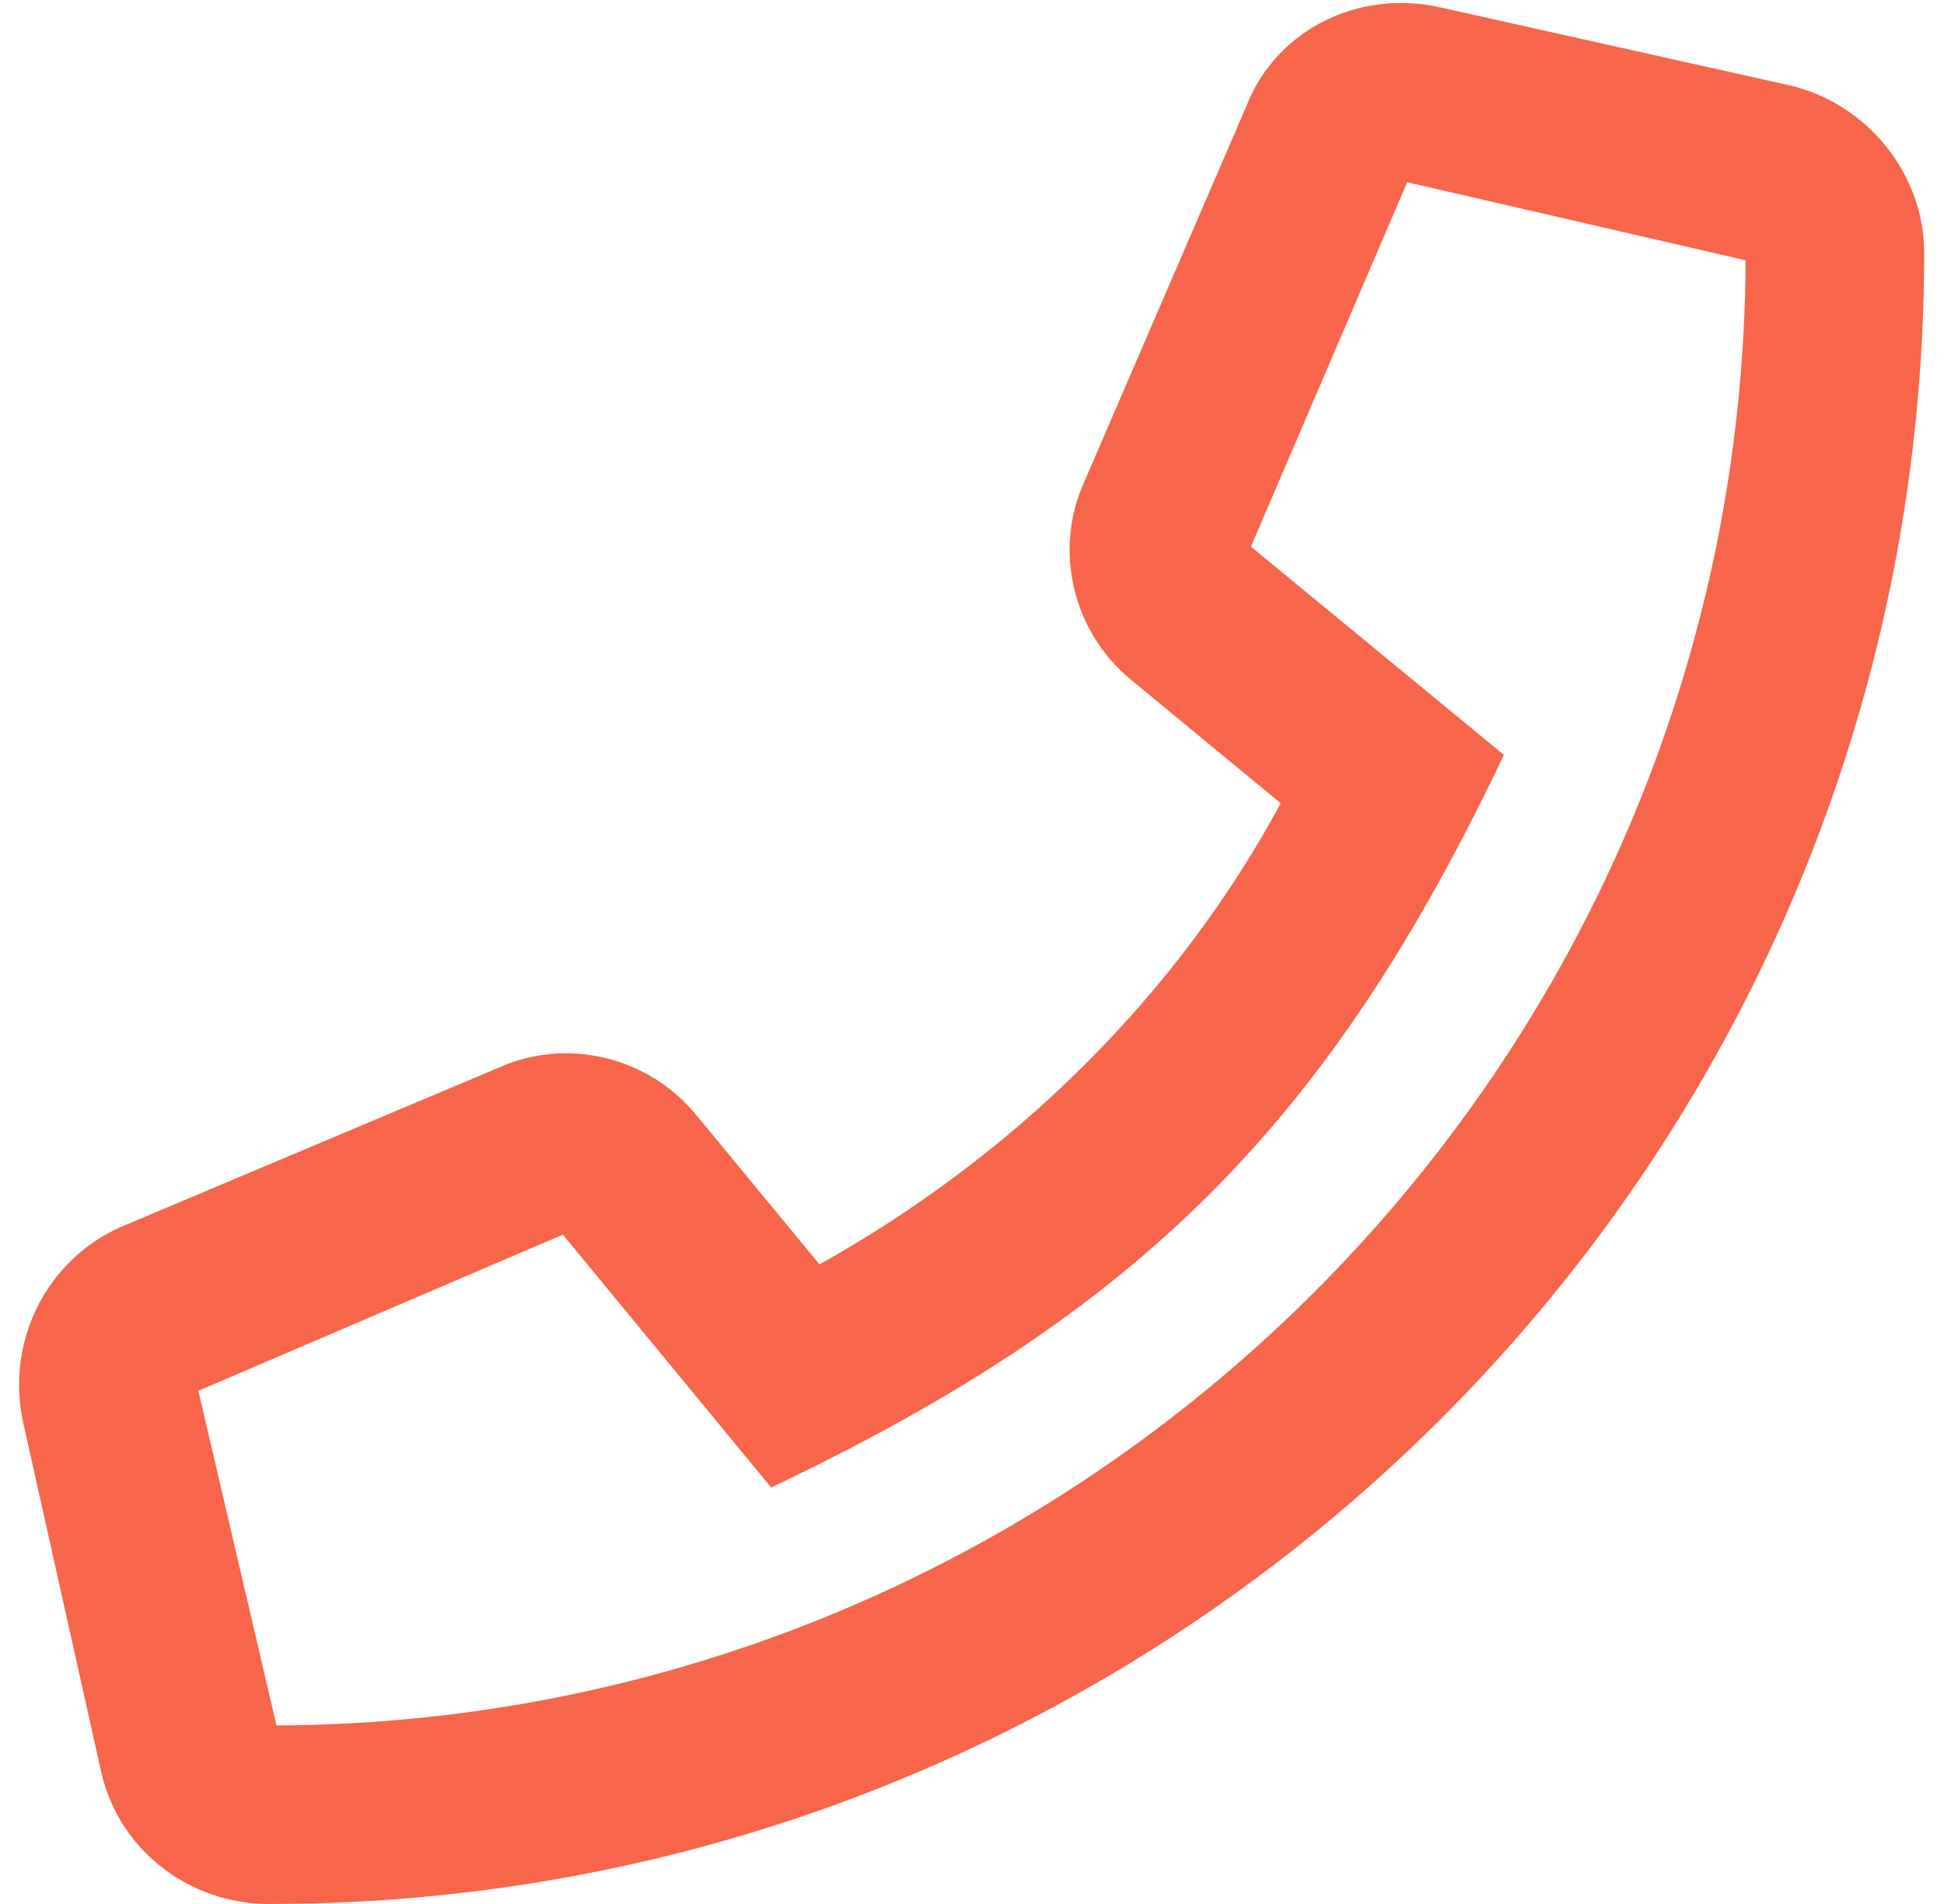
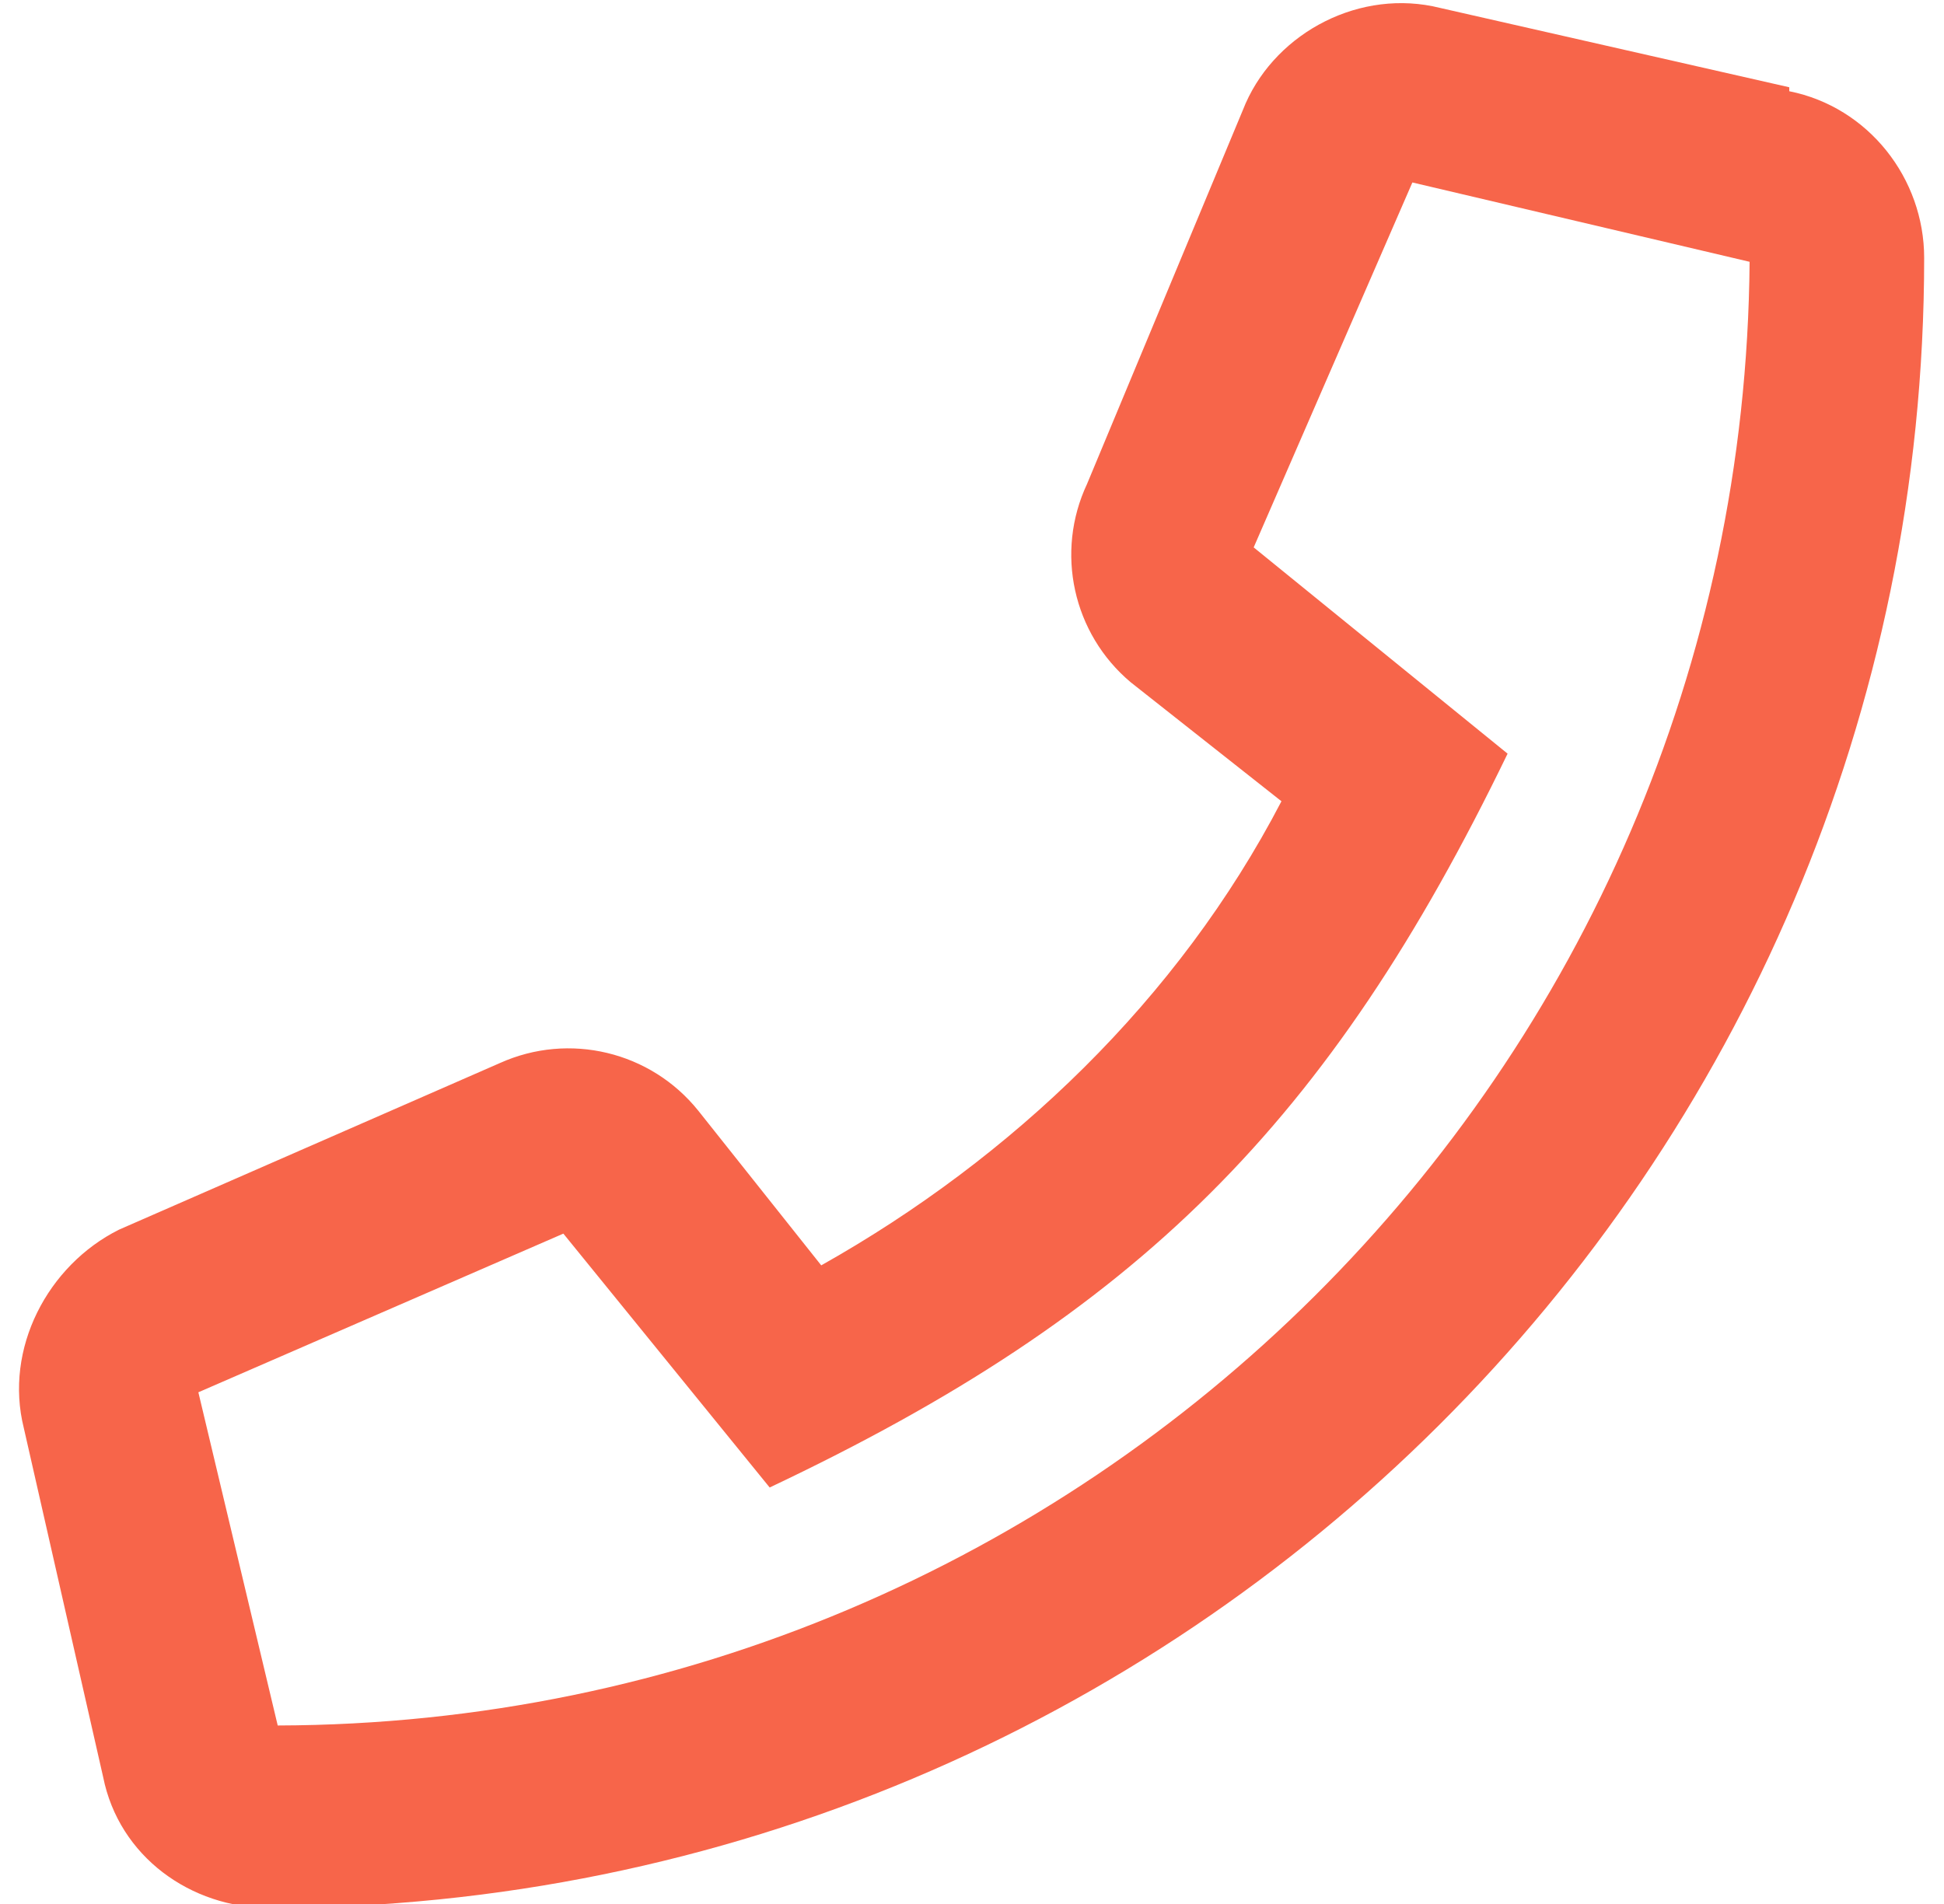
- <svg xmlns="http://www.w3.org/2000/svg" width="49" height="48" viewBox="0 0 49 48" fill="none">
-   <path d="M45.125 2.156L36.312 0.188C34.25 -0.281 32.188 0.75 31.438 2.625L27.312 12.188C26.562 13.875 27.031 15.938 28.531 17.156L32.281 20.25C29.656 25.125 25.531 29.156 20.656 31.875L17.562 28.125C16.344 26.625 14.281 26.156 12.594 26.906L3.031 30.938C1.156 31.781 0.125 33.844 0.594 35.906L2.562 44.719C3.031 46.688 4.812 48 6.781 48C29.75 48 48.5 29.438 48.5 6.375C48.5 4.406 47.094 2.625 45.125 2.156ZM6.969 43.5L5 35.062L14.188 31.125L19.438 37.5C28.719 33.094 33.5 28.312 37.906 19.031L31.531 13.781L35.469 4.594L44 6.562C43.906 26.906 27.312 43.406 6.969 43.5Z" fill="#F7654A" />
+ <svg xmlns="http://www.w3.org/2000/svg" width="49" height="48" fill="none">
+   <path fill="#F7654A" d="M45.1 2.2l-8.8-2c-2-.5-4.1.6-4.9 2.4l-4 9.6a4.2 4.2 0 001.1 5l3.8 3c-2.6 5-6.8 9-11.6 11.7L17.6 28a4.2 4.2 0 00-5-1.2L3 31c-1.8.9-2.9 3-2.4 5l2 8.8c.4 2 2.2 3.3 4.2 3.3 23 0 41.7-18.6 41.7-41.6 0-2-1.4-3.8-3.4-4.2zM7 43.5l-2-8.4 9.2-4 5.2 6.4C28.7 33.1 33.5 28.3 38 19l-6.4-5.2 4-9.2 8.5 2A37.2 37.2 0 017 43.5z" />
</svg>
